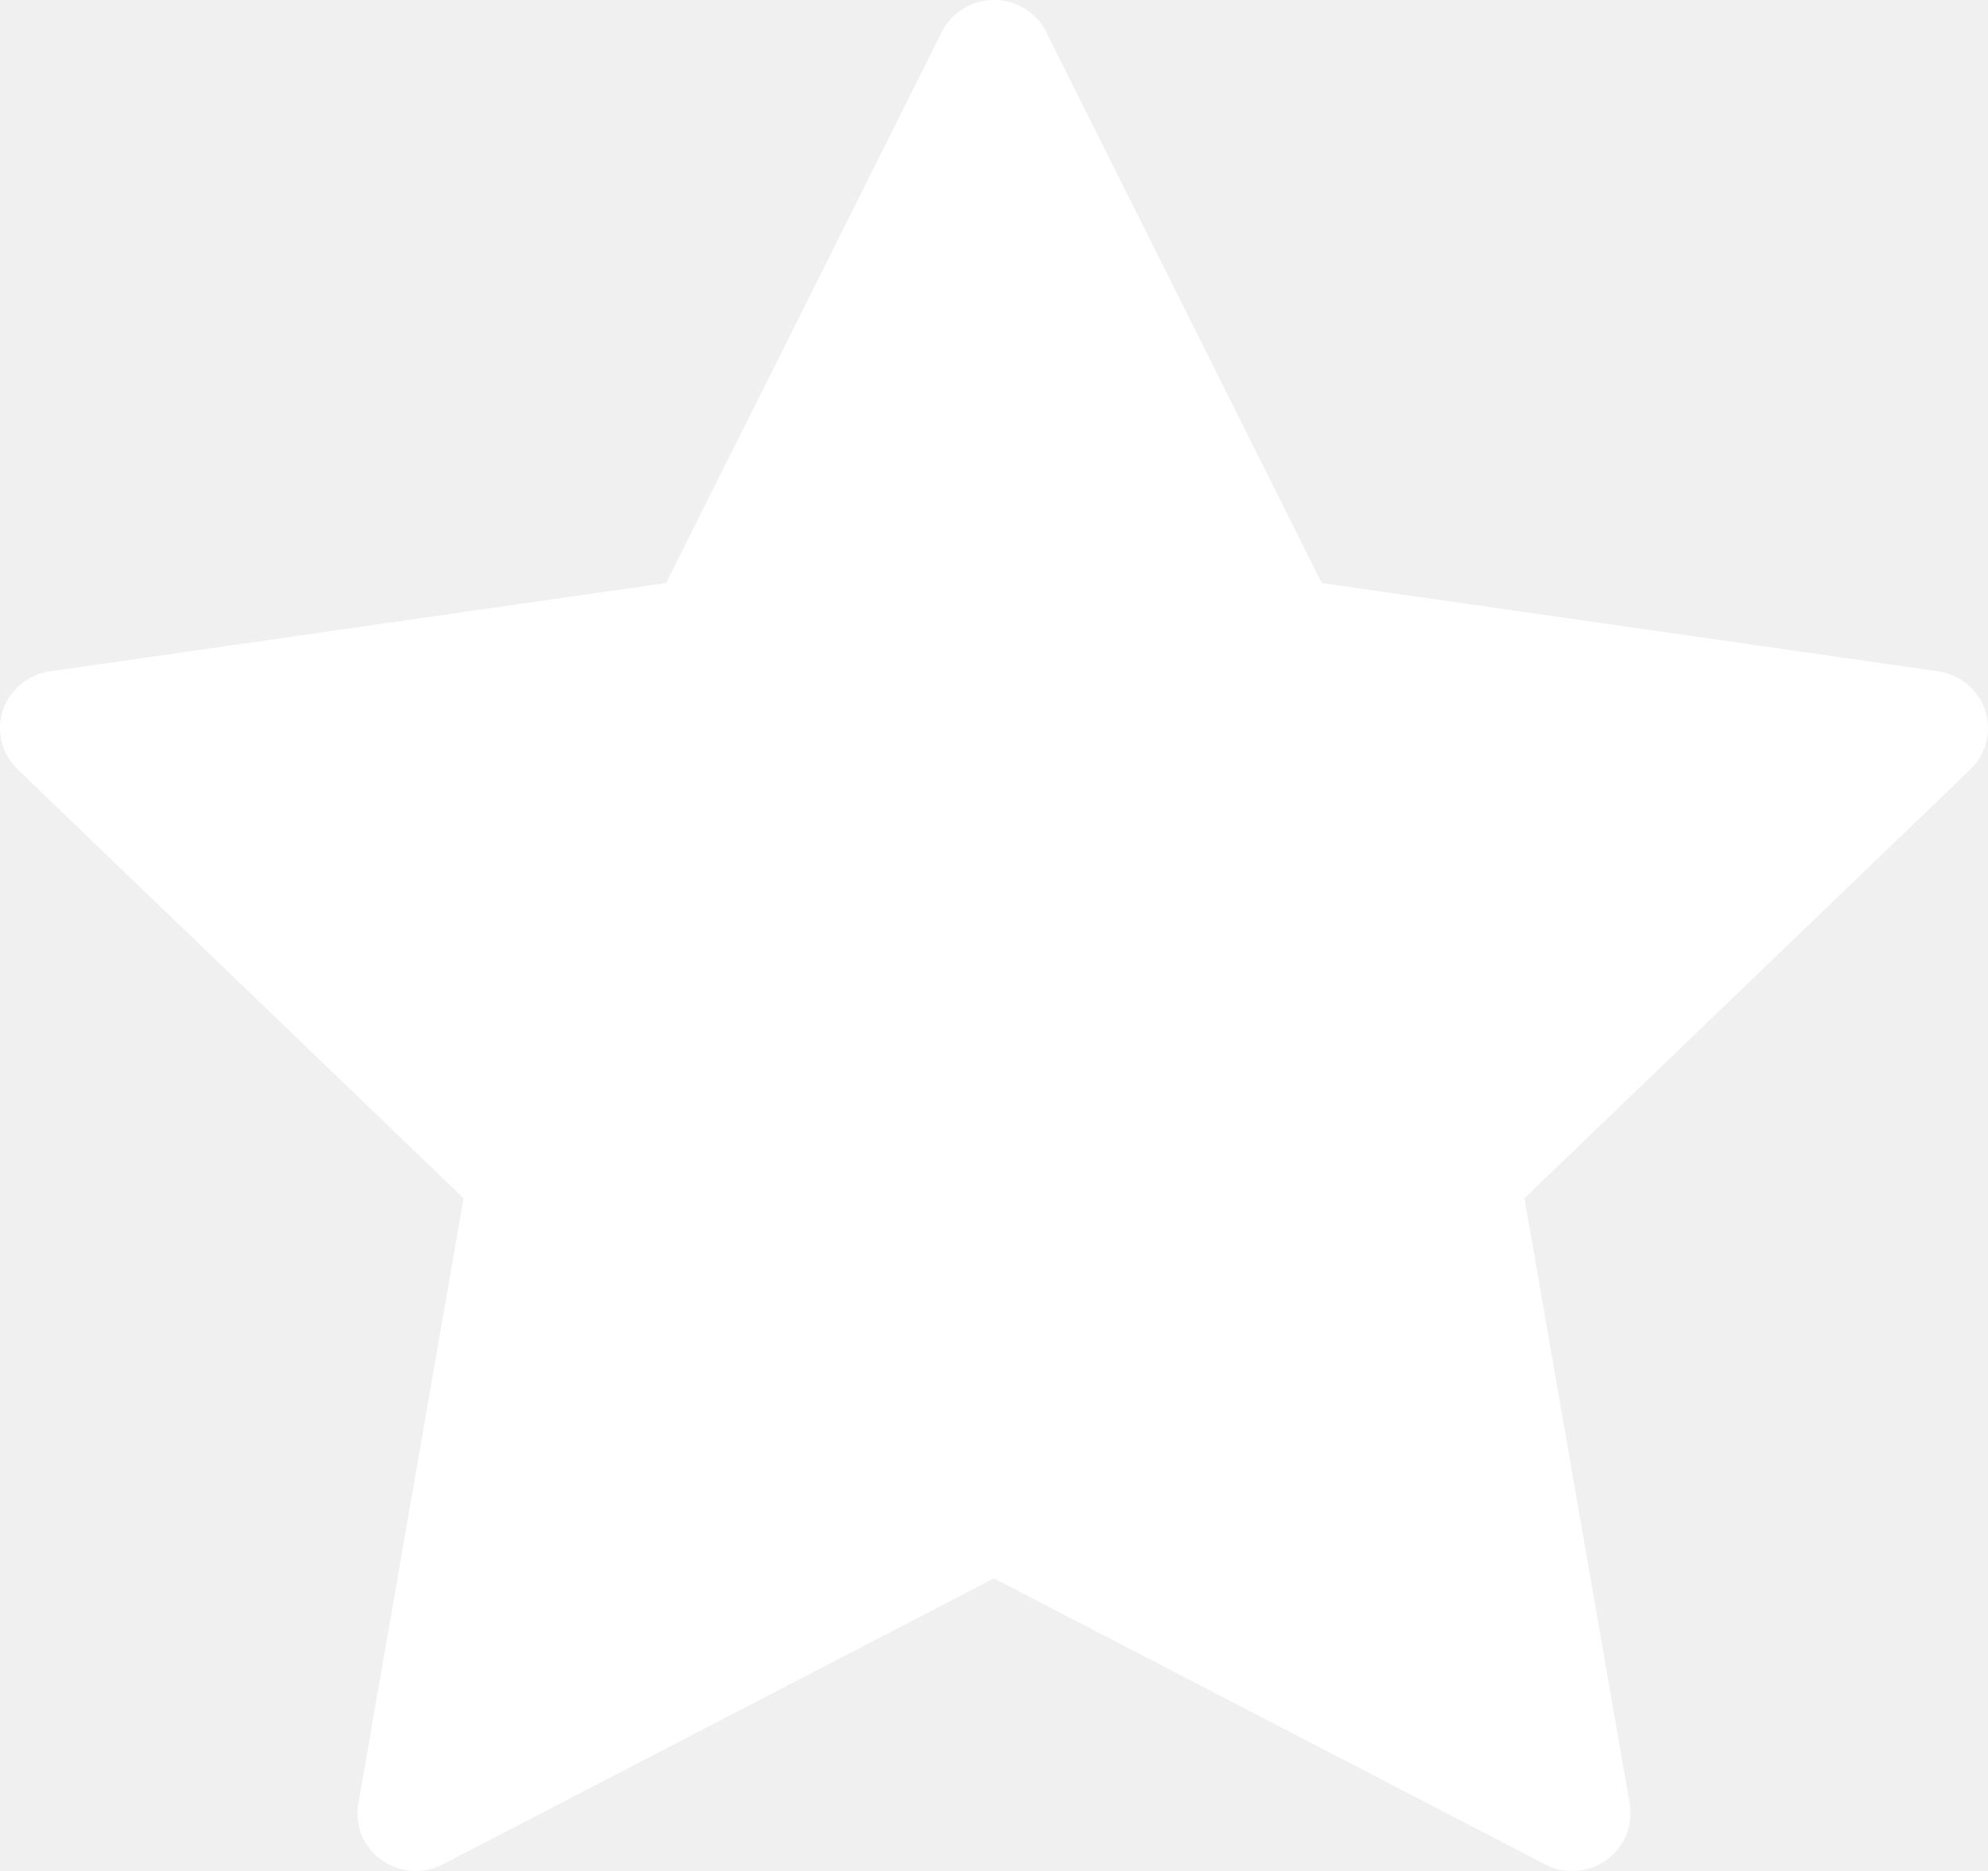
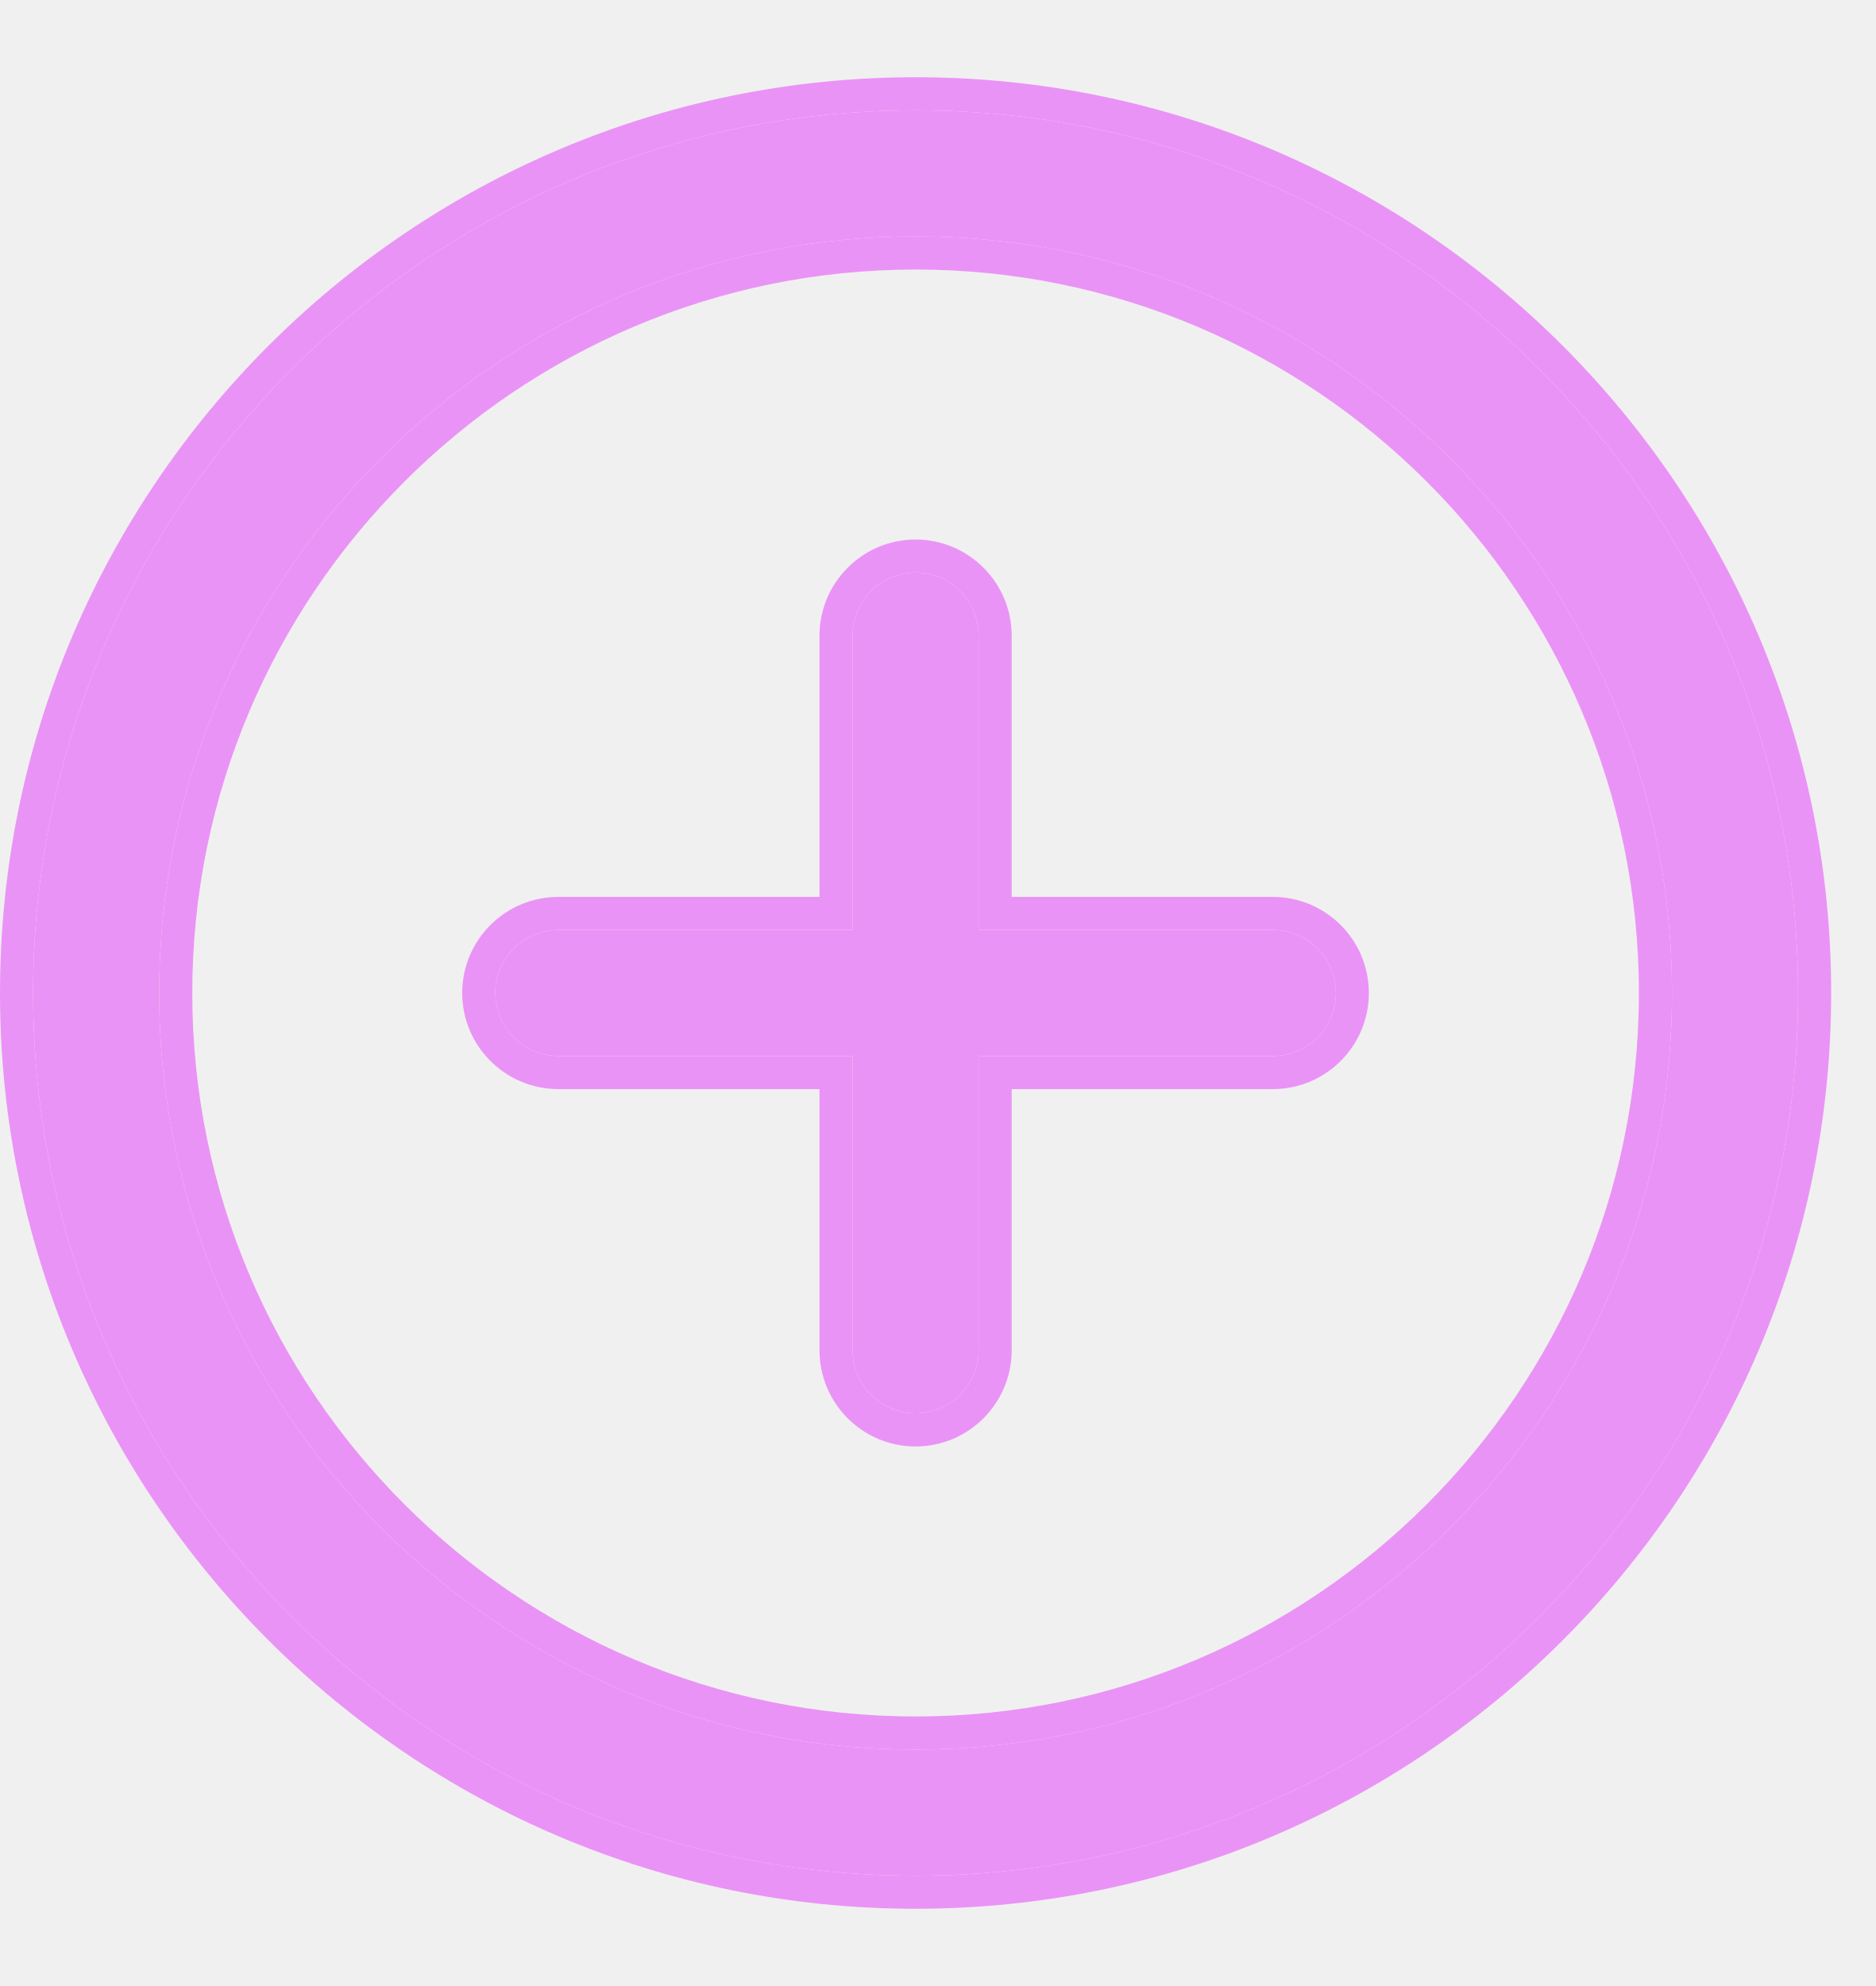
- <svg xmlns="http://www.w3.org/2000/svg" width="17" height="16" viewBox="0 0 17 16" fill="none">
-   <path d="M16.976 6.076C16.917 5.898 16.761 5.768 16.574 5.741L11.303 4.986L8.947 0.274C8.863 0.106 8.69 0 8.5 0C8.31 0 8.137 0.106 8.053 0.274L5.696 4.986L0.426 5.741C0.239 5.768 0.083 5.898 0.024 6.076C-0.034 6.253 0.015 6.449 0.15 6.579L3.964 10.247L3.064 15.426C3.032 15.61 3.108 15.796 3.262 15.906C3.349 15.968 3.451 16 3.555 16C3.634 16 3.713 15.981 3.786 15.944L8.5 13.498L13.213 15.944C13.381 16.031 13.585 16.016 13.738 15.906C13.891 15.796 13.968 15.61 13.936 15.425L13.036 10.247L16.85 6.579C16.985 6.449 17.034 6.253 16.976 6.076Z" fill="white" />
+ <svg xmlns="http://www.w3.org/2000/svg" width="17" height="18" viewBox="0 0 17 18" fill="none">
+   <path d="M8.3 1C3.889 1 0.3 4.589 0.3 9C0.3 13.411 3.889 17 8.3 17C12.711 17 16.3 13.411 16.3 9C16.3 4.589 12.711 1 8.3 1ZM8.3 15.857C4.519 15.857 1.443 12.781 1.443 9C1.443 5.219 4.519 2.143 8.3 2.143C12.081 2.143 15.157 5.219 15.157 9C15.157 12.781 12.081 15.857 8.3 15.857Z" fill="#EA93F6" />
+   <path d="M8.3 5.19C7.984 5.19 7.729 5.446 7.729 5.762V12.238C7.729 12.554 7.984 12.809 8.3 12.809C8.616 12.809 8.871 12.554 8.871 12.238V5.762C8.871 5.446 8.616 5.19 8.3 5.19Z" fill="#EA93F6" />
+   <path d="M11.538 8.429H5.062C4.746 8.429 4.49 8.684 4.49 9C4.49 9.316 4.746 9.571 5.062 9.571H11.538C11.854 9.571 12.11 9.316 12.11 9C12.11 8.684 11.854 8.429 11.538 8.429Z" fill="#EA93F6" />
+   <path fill-rule="evenodd" clip-rule="evenodd" d="M0 9C0 4.423 3.723 0.7 8.3 0.7C12.877 0.7 16.6 4.423 16.6 9C16.6 13.577 12.877 17.3 8.3 17.3C3.723 17.3 0 13.577 0 9ZM1.743 9C1.743 12.615 4.685 15.557 8.3 15.557C11.915 15.557 14.857 12.615 14.857 9C14.857 5.384 11.915 2.443 8.3 2.443C4.685 2.443 1.743 5.384 1.743 9ZM7.429 5.762C7.429 5.281 7.819 4.89 8.3 4.89C8.781 4.89 9.171 5.281 9.171 5.762V8.129H11.538C12.019 8.129 12.409 8.519 12.409 9C12.409 9.481 12.019 9.871 11.538 9.871H9.171V12.238C9.171 12.719 8.781 13.11 8.3 13.11C7.819 13.11 7.429 12.719 7.429 12.238V9.871H5.062C4.581 9.871 4.19 9.481 4.19 9C4.19 8.519 4.581 8.129 5.062 8.129H7.429V5.762ZM7.729 8.429L5.062 8.429C4.746 8.429 4.49 8.684 4.49 9C4.49 9.316 4.746 9.571 5.062 9.571L7.729 9.571L7.729 12.238C7.729 12.554 7.984 12.809 8.3 12.809C8.616 12.809 8.871 12.554 8.871 12.238L8.871 9.571L11.538 9.571C11.854 9.571 12.11 9.316 12.11 9C12.11 8.684 11.854 8.429 11.538 8.429L8.871 8.429L8.871 5.762C8.871 5.446 8.616 5.19 8.3 5.19C7.984 5.19 7.729 5.446 7.729 5.762L7.729 8.429ZM8.3 1C3.889 1 0.3 4.589 0.3 9C0.3 13.411 3.889 17 8.3 17C12.711 17 16.3 13.411 16.3 9C16.3 4.589 12.711 1 8.3 1ZM8.3 15.857C4.519 15.857 1.443 12.781 1.443 9C1.443 5.219 4.519 2.143 8.3 2.143C12.081 2.143 15.157 5.219 15.157 9C15.157 12.781 12.081 15.857 8.3 15.857Z" fill="#EA93F6" />
</svg>
